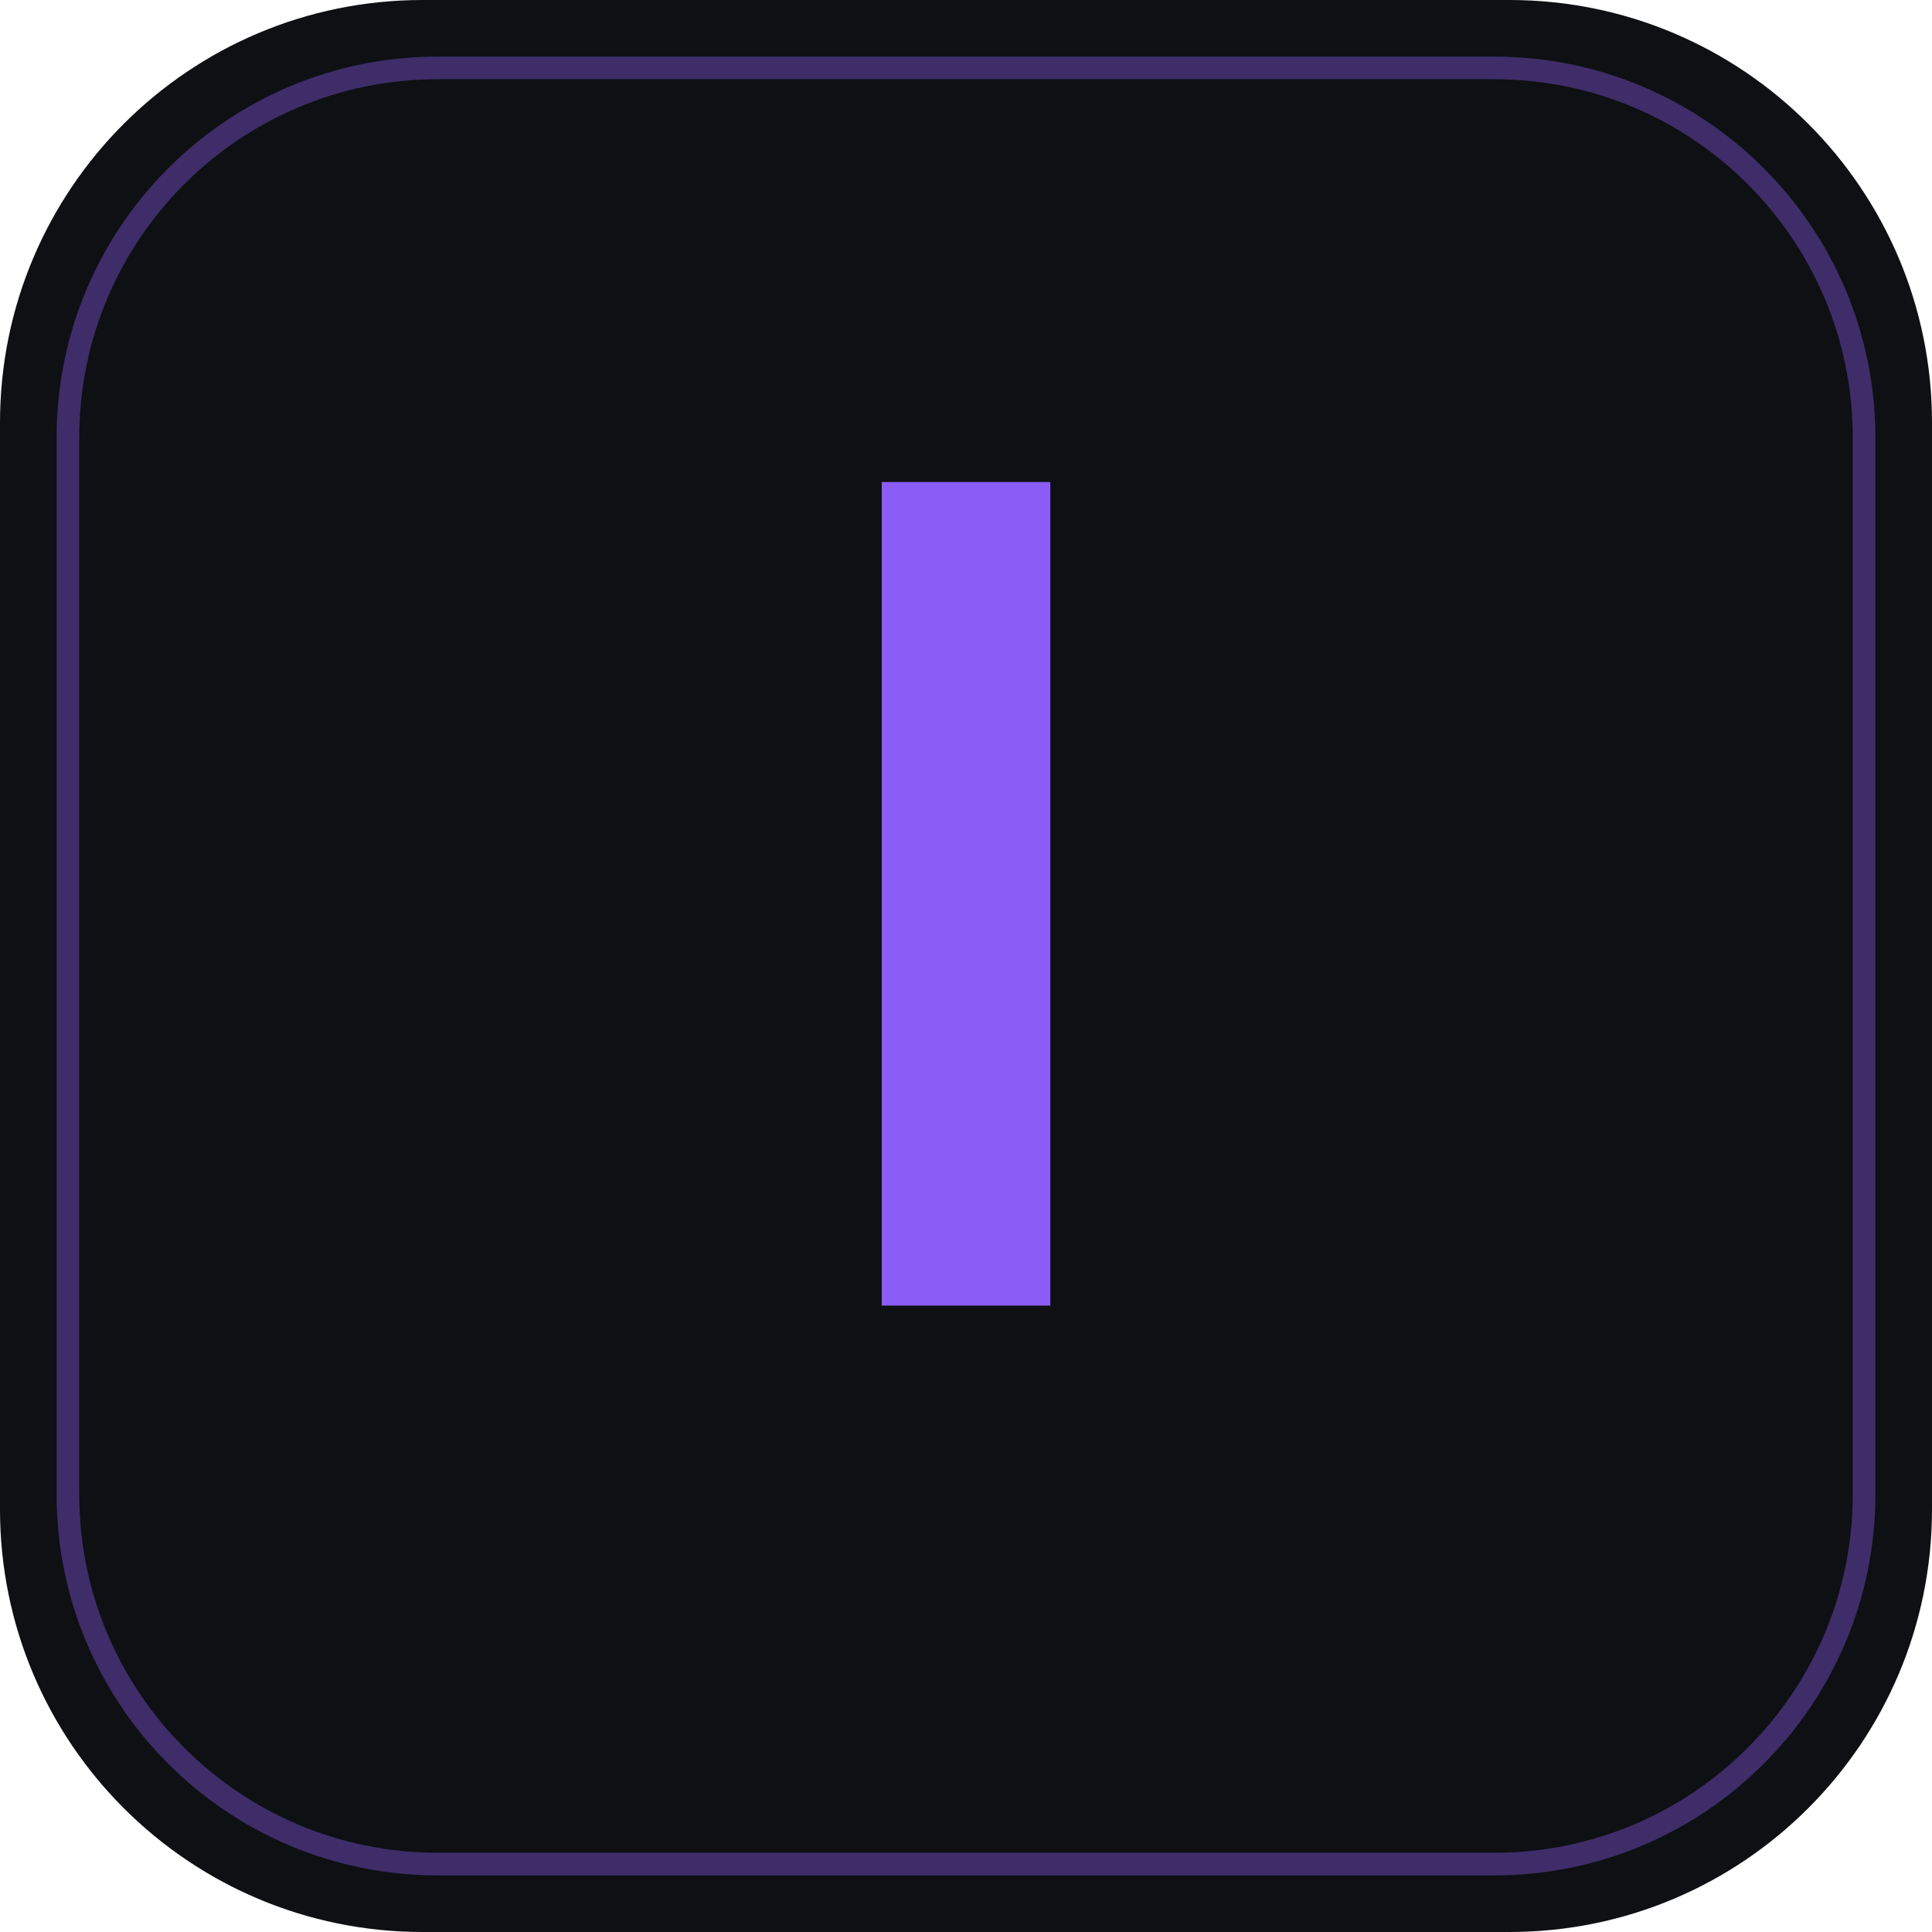
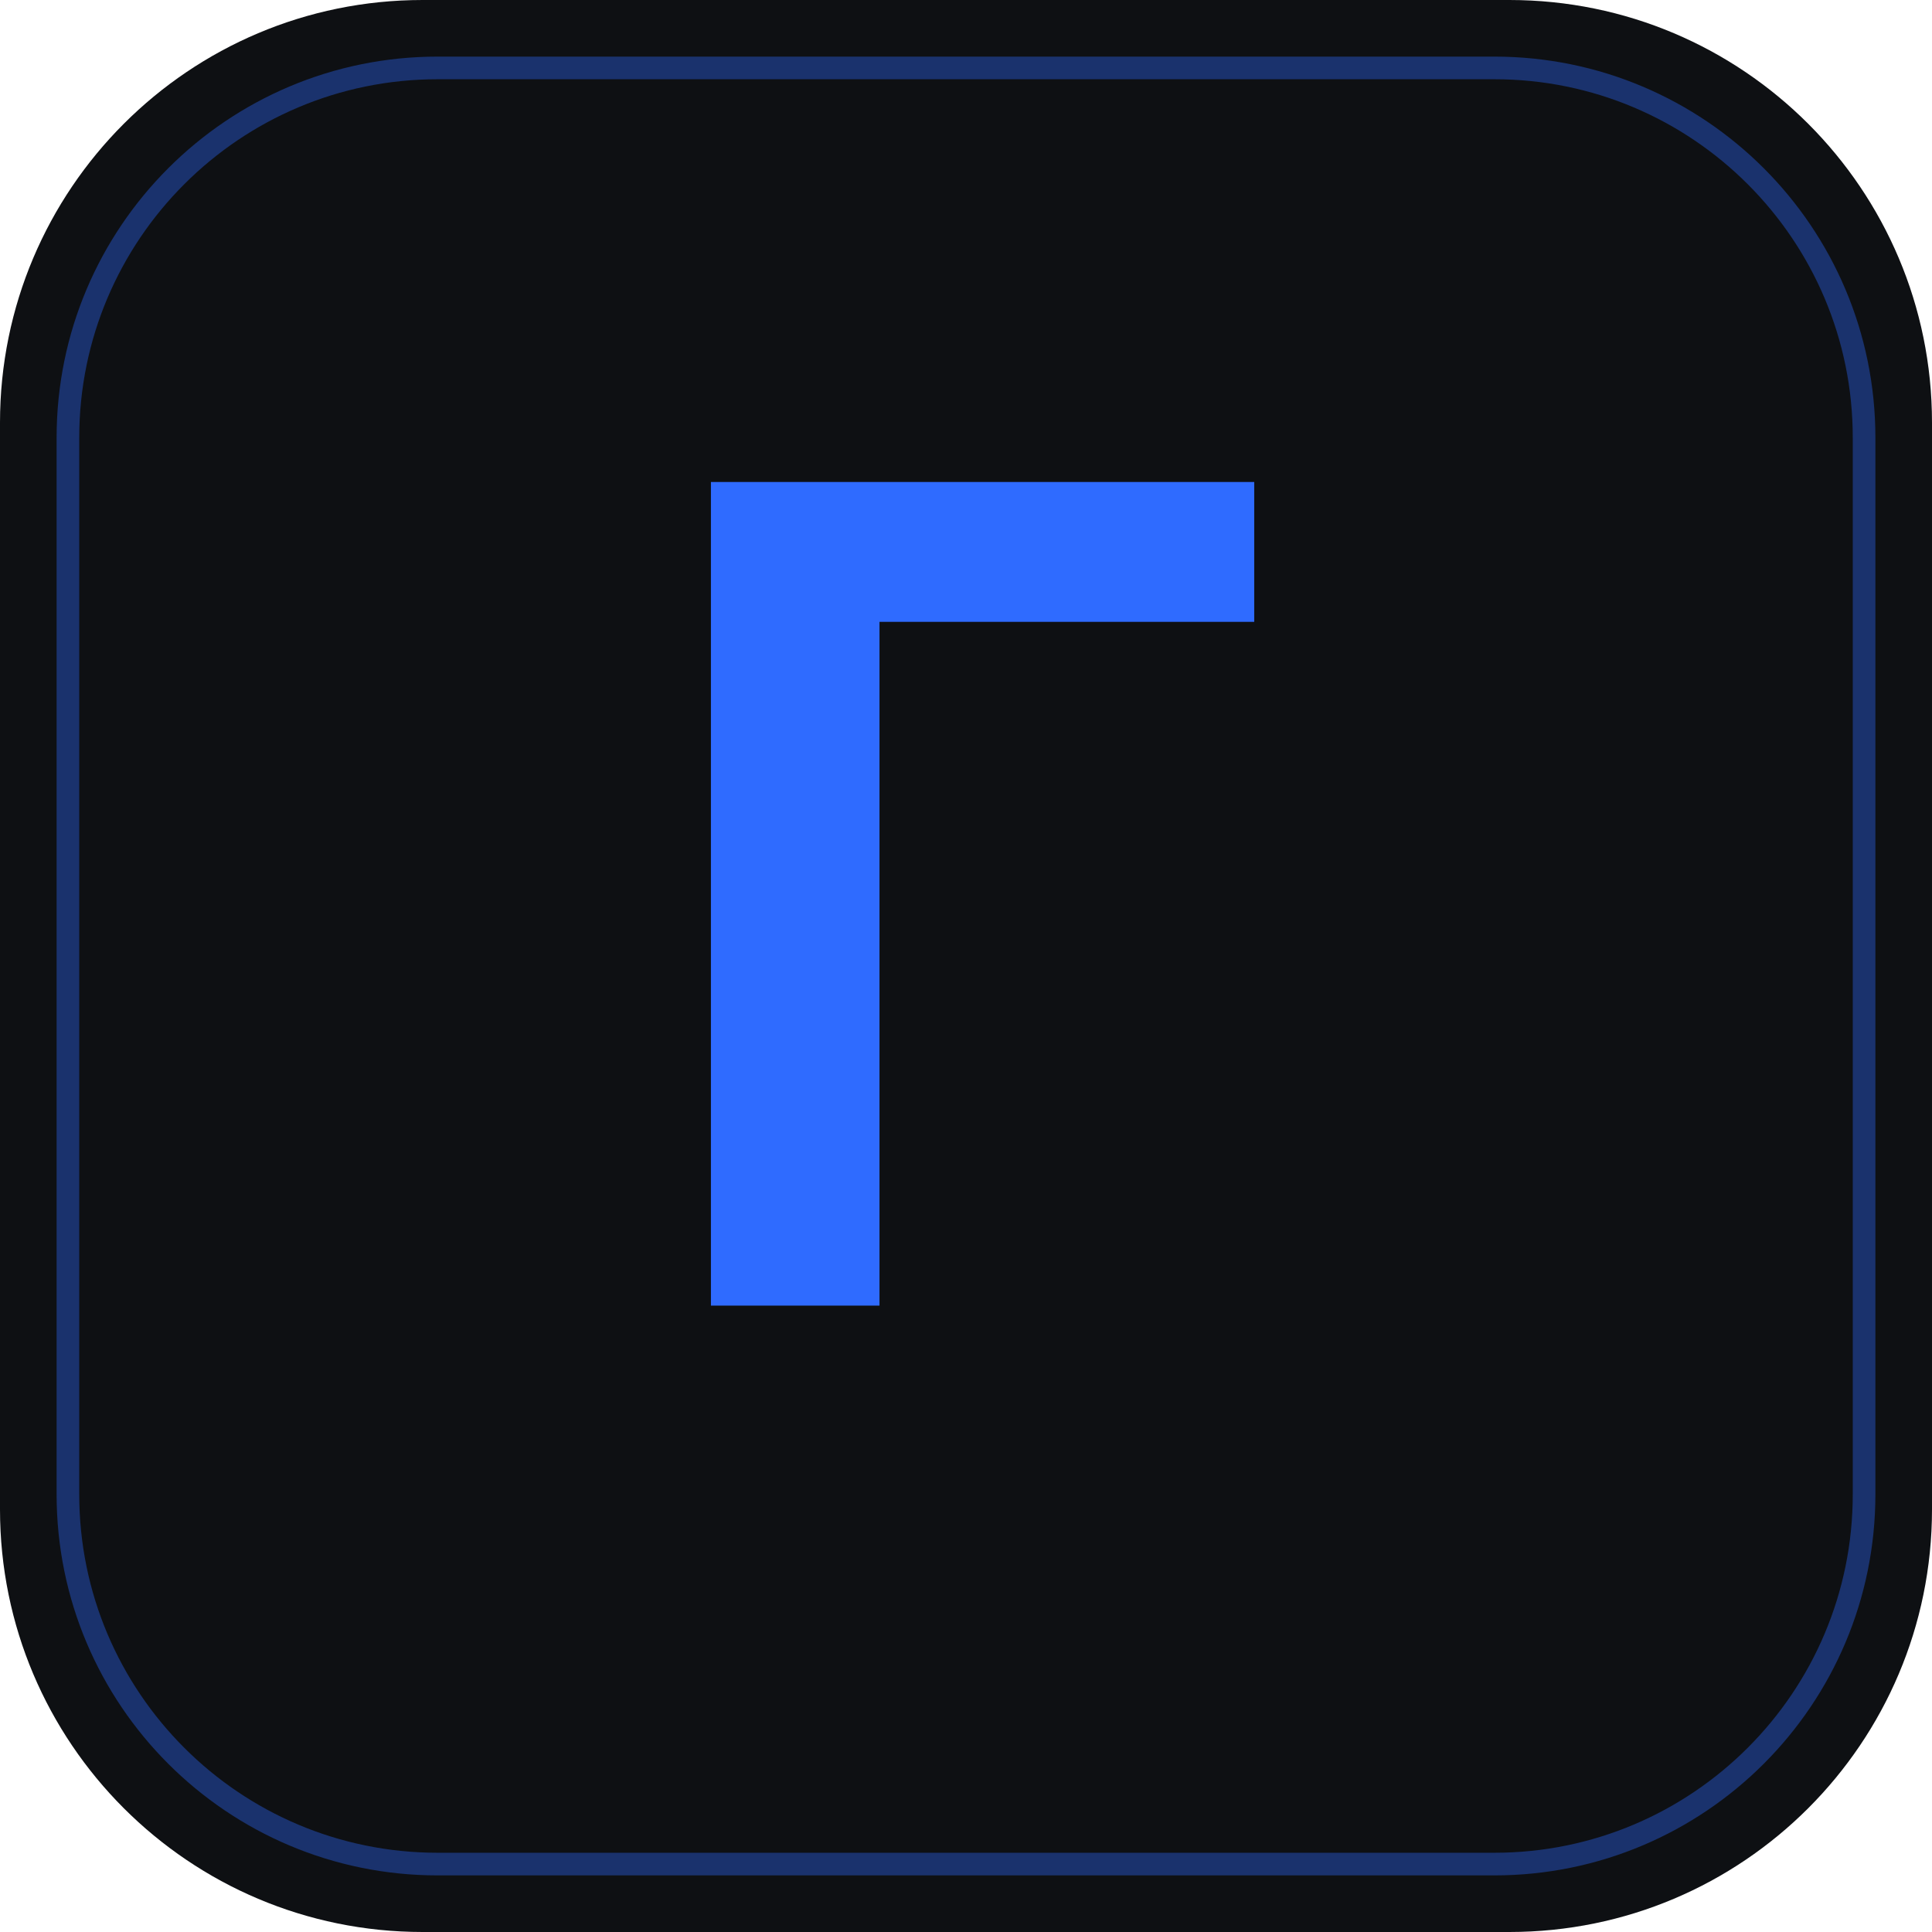
<svg xmlns="http://www.w3.org/2000/svg" viewBox="0 0 512 512">
  <rect width="512" height="512" rx="112" fill="#0E1013" />
-   <rect x="18" y="18" width="476" height="476" rx="98" fill="none" stroke="#8B5CF6" stroke-opacity=".38" stroke-width="6" />
-   <text x="256" y="346" text-anchor="middle" font-family="Inter, Segoe UI, system-ui, sans-serif" font-size="300" font-weight="700" fill="#8B5CF6">I</text>
+   <rect x="18" y="18" width="476" height="476" rx="98" fill="none" stroke="#2F6BFF" stroke-opacity=".38" stroke-width="6" />
+   <text x="256" y="346" text-anchor="middle" font-family="Inter, Segoe UI, system-ui, sans-serif" font-size="300" font-weight="700" fill="#2F6BFF">Г</text>
</svg>
